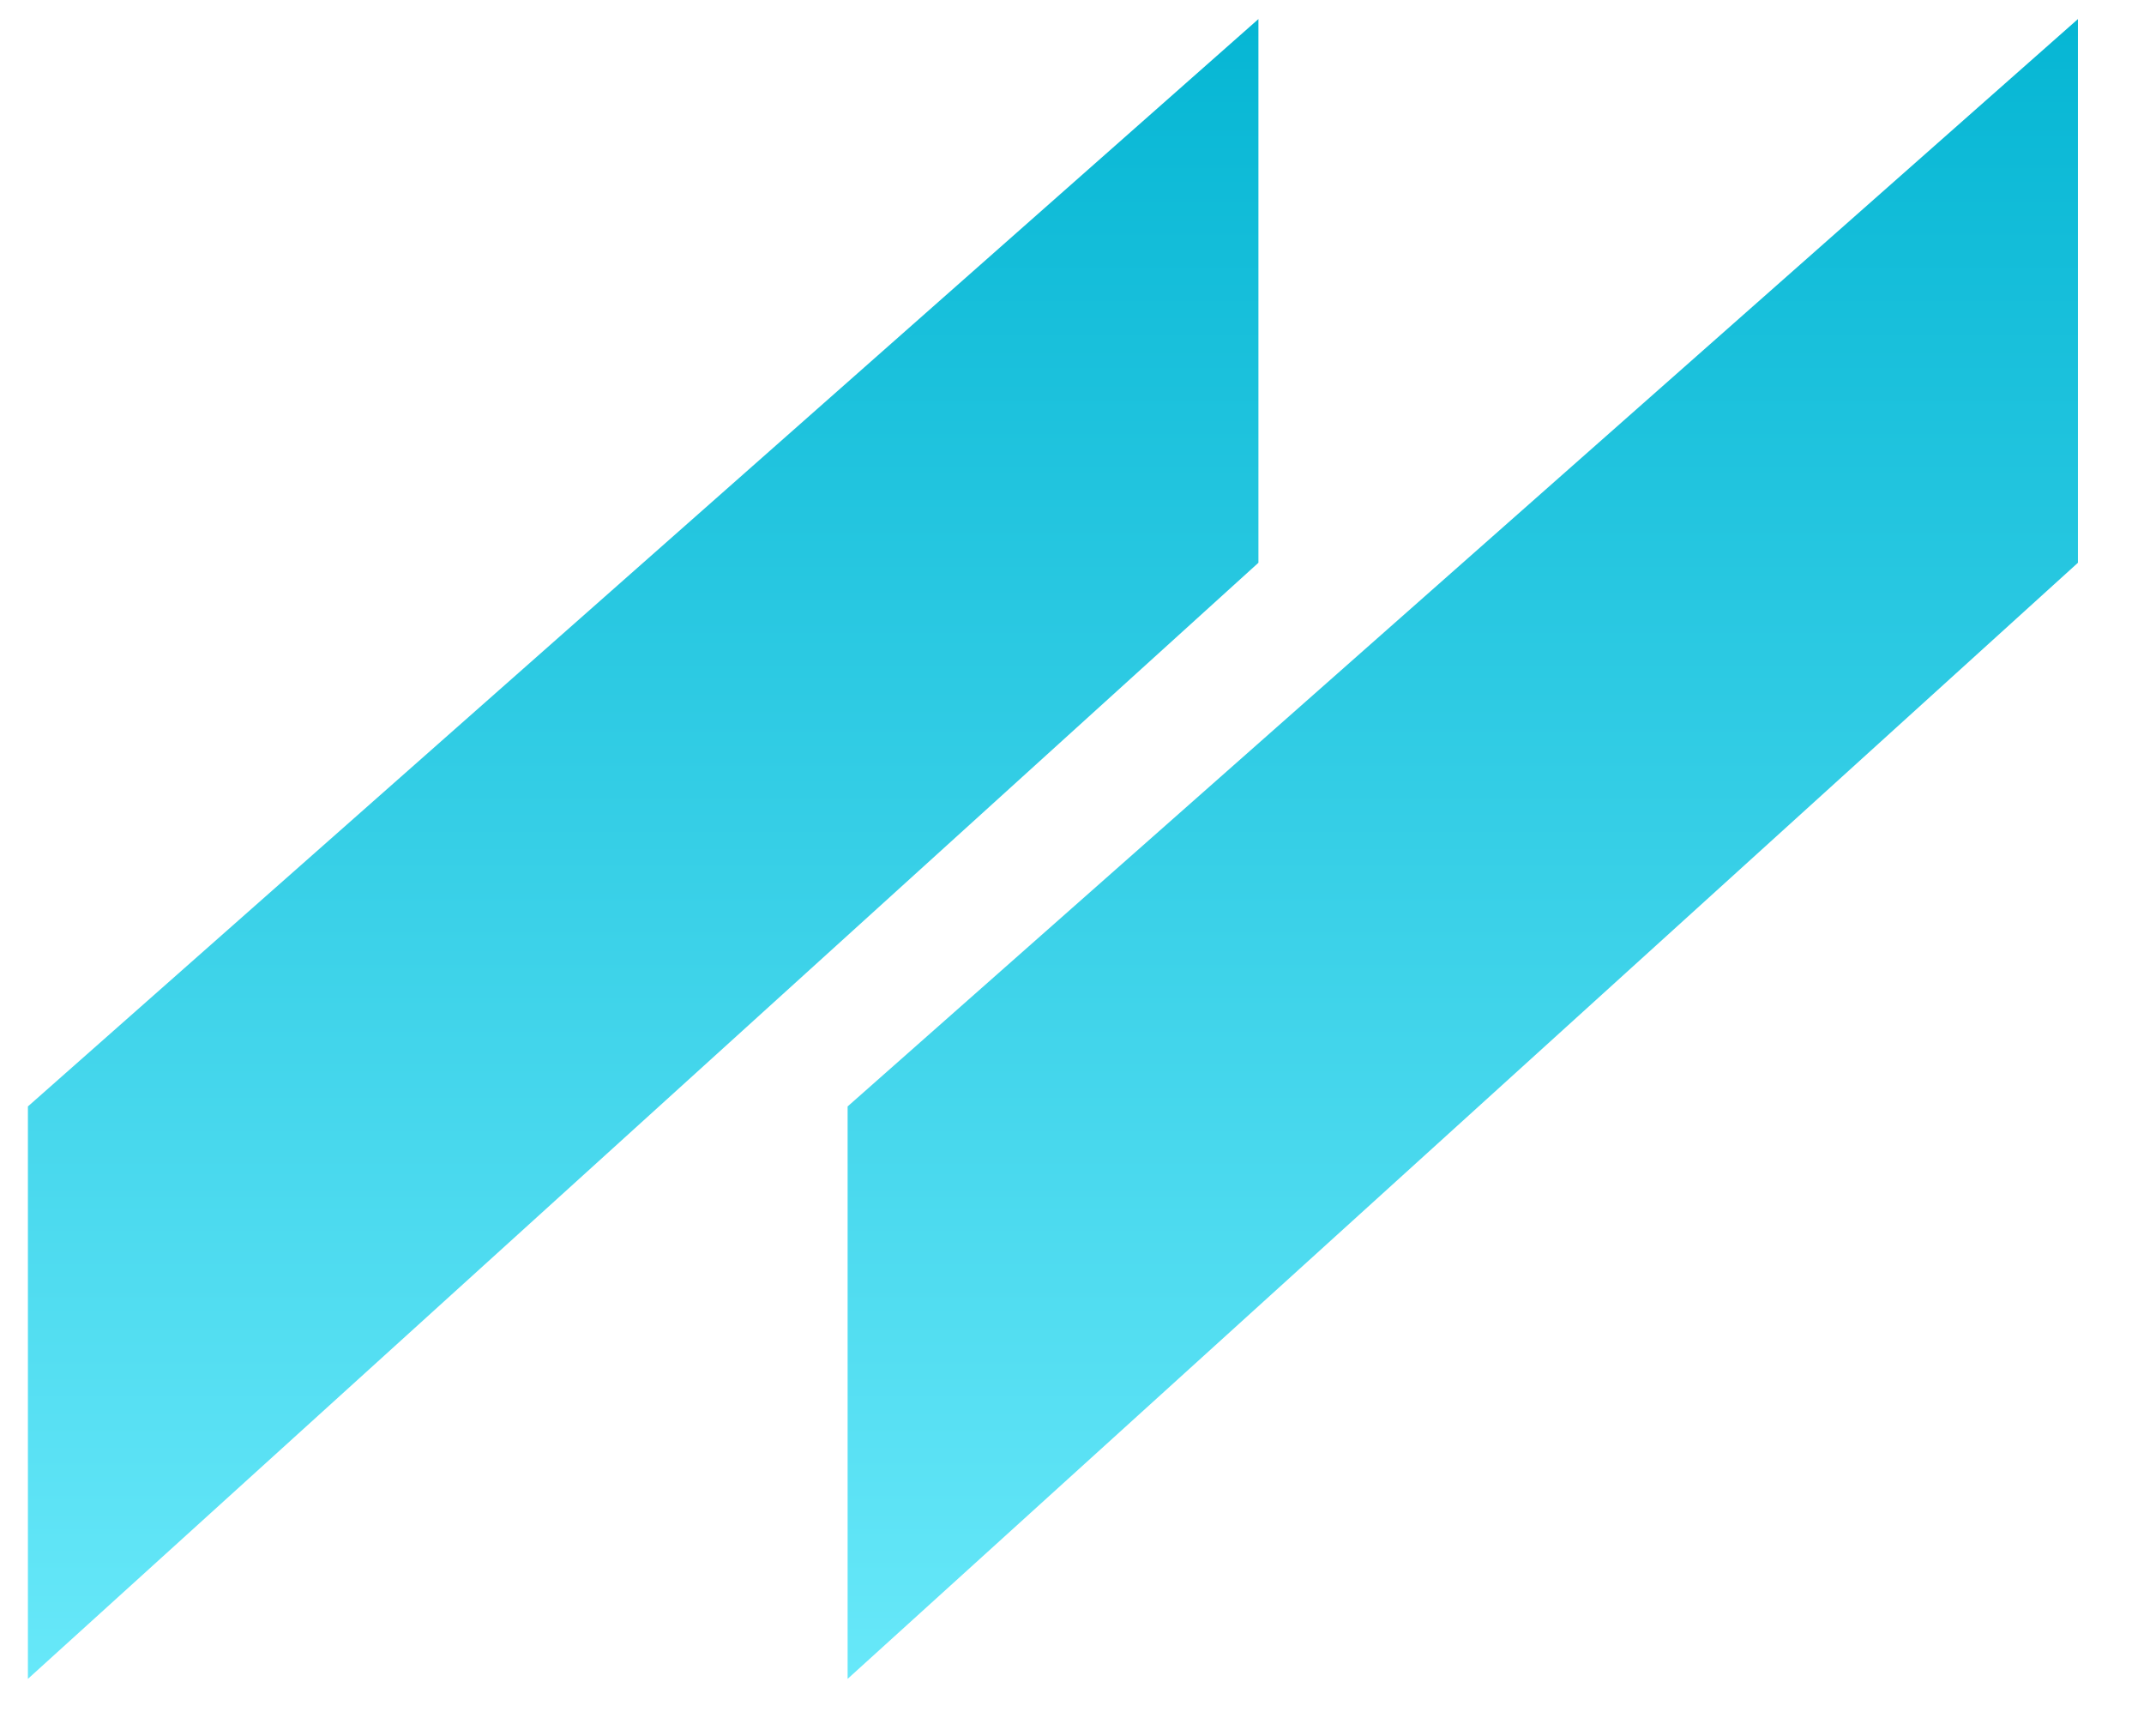
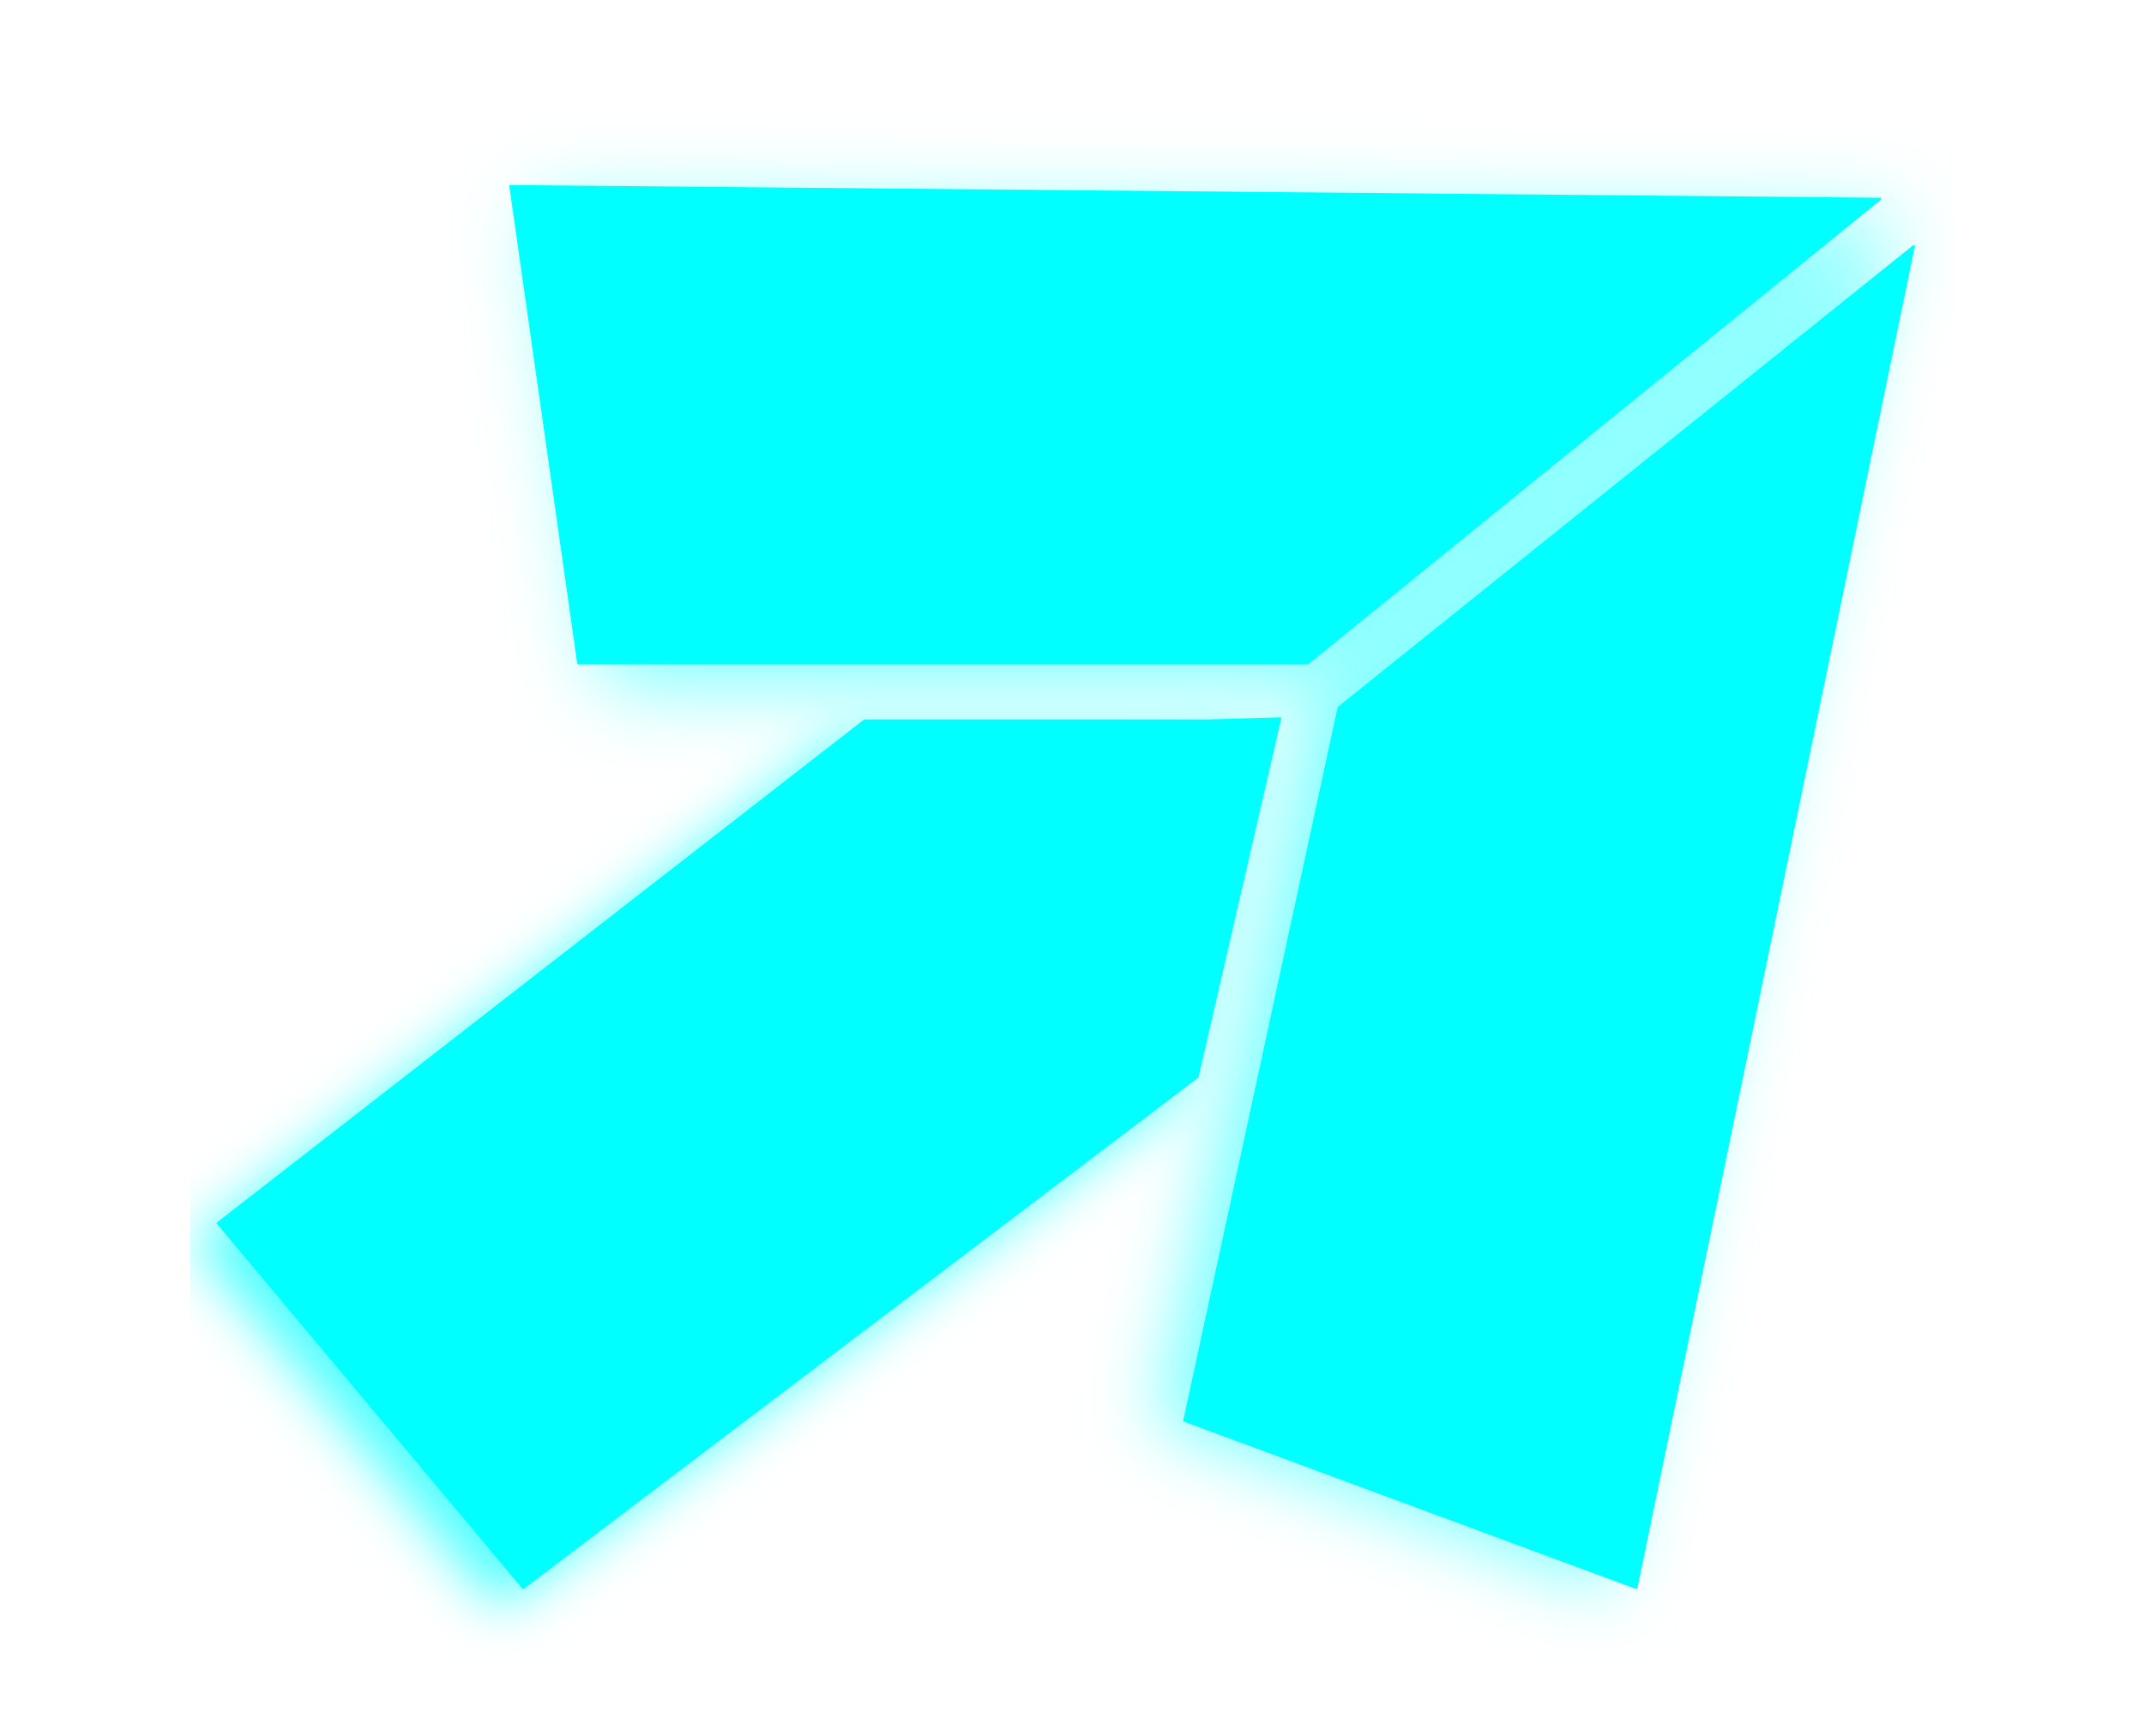
- <svg xmlns="http://www.w3.org/2000/svg" xmlns:xlink="http://www.w3.org/1999/xlink" version="1.1" preserveAspectRatio="xMidYMid meet" viewBox="344.564 330.278 111.737 91.218" width="53.87" height="43.61">
-   <defs>
-     <path d="M453.3 331.28L453.3 359.85L388.64 418.5L388.64 388.42L453.3 331.28Z" id="aFZf6T5ED" />
-     <linearGradient id="gradientb2ThqnP5Op" gradientUnits="userSpaceOnUse" x1="420.97" y1="331.28" x2="420.97" y2="418.5">
-       <stop style="stop-color: #06b6d4;stop-opacity: 1" offset="0%" />
-       <stop style="stop-color: #67e8f9;stop-opacity: 1" offset="100%" />
-     </linearGradient>
-     <path d="M410.23 331.28L410.23 359.85L345.56 418.5L345.56 388.42L410.23 331.28Z" id="a9fehgwfM" />
-     <linearGradient id="gradientk1wNV9Ostb" gradientUnits="userSpaceOnUse" x1="377.89" y1="331.28" x2="377.89" y2="418.5">
-       <stop style="stop-color: #06b6d4;stop-opacity: 1" offset="0%" />
-       <stop style="stop-color: #67e8f9;stop-opacity: 1" offset="100%" />
-     </linearGradient>
-   </defs>
-   <g>
-     <g>
-       <use xlink:href="#aFZf6T5ED" opacity="1" fill="url(#gradientb2ThqnP5Op)" />
+ <svg xmlns="http://www.w3.org/2000/svg" xmlns:xlink="http://www.w3.org/1999/xlink" version="1.1" viewBox="0.0 0.0 790.346 777.522" fill="none" stroke="none" stroke-linecap="square" stroke-miterlimit="10" width="53.87" height="43.61">
+   <clipPath id="p.0">
+     <path d="m0 0l790.346 0l0 777.522l-790.346 0l0 -777.522z" clip-rule="nonzero" />
+   </clipPath>
+   <g clip-path="url(#p.0)">
+     <path fill="#000000" fill-opacity="0.0" d="m0 0l790.346 0l0 777.522l-790.346 0z" fill-rule="evenodd" />
+     <g filter="url(#shadowFilter-p.1)">
+       <use xlink:href="#p.1" transform="matrix(1.0 0.0 0.0 1.0 12.60817 9.850583)" />
    </g>
-     <g>
-       <use xlink:href="#a9fehgwfM" opacity="1" fill="url(#gradientk1wNV9Ostb)" />
+     <defs>
+       <filter id="shadowFilter-p.1" filterUnits="userSpaceOnUse">
+         <feGaussianBlur in="SourceAlpha" stdDeviation="18.0" result="blur" />
+         <feComponentTransfer in="blur" color-interpolation-filters="sRGB">
+           <feFuncR type="linear" slope="0" intercept="0.0" />
+           <feFuncG type="linear" slope="0" intercept="1.0" />
+           <feFuncB type="linear" slope="0" intercept="1.0" />
+           <feFuncA type="linear" slope="0.5" intercept="0" />
+         </feComponentTransfer>
+       </filter>
+     </defs>
+     <g id="p.1">
+       <path fill="#00ffff" d="m143.612 83.371l613.614 5.701l-256.465 208.021l-326.753 0z" fill-rule="evenodd" />
+       <path stroke="#00ffff" stroke-width="1.0" stroke-linejoin="round" stroke-linecap="butt" d="m143.612 83.371l613.614 5.701l-256.465 208.021l-326.753 0z" fill-rule="evenodd" />
+     </g>
+     <g filter="url(#shadowFilter-p.2)">
+       <use xlink:href="#p.2" transform="matrix(1.0 0.0 0.0 1.0 -12.99208 0.4536934)" />
+     </g>
+     <defs>
+       <filter id="shadowFilter-p.2" filterUnits="userSpaceOnUse">
+         <feGaussianBlur in="SourceAlpha" stdDeviation="15.5" result="blur" />
+         <feComponentTransfer in="blur" color-interpolation-filters="sRGB">
+           <feFuncR type="linear" slope="0" intercept="0.0" />
+           <feFuncG type="linear" slope="0" intercept="1.0" />
+           <feFuncB type="linear" slope="0" intercept="1.0" />
+           <feFuncA type="linear" slope="0.5" intercept="0" />
+         </feComponentTransfer>
+       </filter>
+     </defs>
+     <g id="p.2">
+       <path fill="#00ffff" d="m647.971 711.246l124.269 -600.953l-257.588 206.651l-69.141 319.369z" fill-rule="evenodd" />
+       <path stroke="#00ffff" stroke-width="1.0" stroke-linejoin="round" stroke-linecap="butt" d="m647.971 711.246l124.269 -600.953l-257.588 206.651l-69.141 319.369z" fill-rule="evenodd" />
+     </g>
+     <g filter="url(#shadowFilter-p.3)">
+       <use xlink:href="#p.3" transform="matrix(1.0 0.0 0.0 1.0 -10.88004 8.810485)" />
+     </g>
+     <defs>
+       <filter id="shadowFilter-p.3" filterUnits="userSpaceOnUse">
+         <feGaussianBlur in="SourceAlpha" stdDeviation="12.0" result="blur" />
+         <feComponentTransfer in="blur" color-interpolation-filters="sRGB">
+           <feFuncR type="linear" slope="0" intercept="0.0" />
+           <feFuncG type="linear" slope="0" intercept="1.0" />
+           <feFuncB type="linear" slope="0" intercept="1.0" />
+           <feFuncA type="linear" slope="0.69" intercept="0" />
+         </feComponentTransfer>
+       </filter>
+     </defs>
+     <g id="p.3">
+       <path fill="#00ffff" d="m456.121 322.749l-153.879 0l-289.709 225.118l136.78 163.378l302.06 -228.919l37.045 -160.528z" fill-rule="evenodd" />
+       <path stroke="#00ffff" stroke-width="1.0" stroke-linejoin="round" stroke-linecap="butt" d="m456.121 322.749l-153.879 0l-289.709 225.118l136.78 163.378l302.06 -228.919l37.045 -160.528z" fill-rule="evenodd" />
    </g>
  </g>
</svg>
